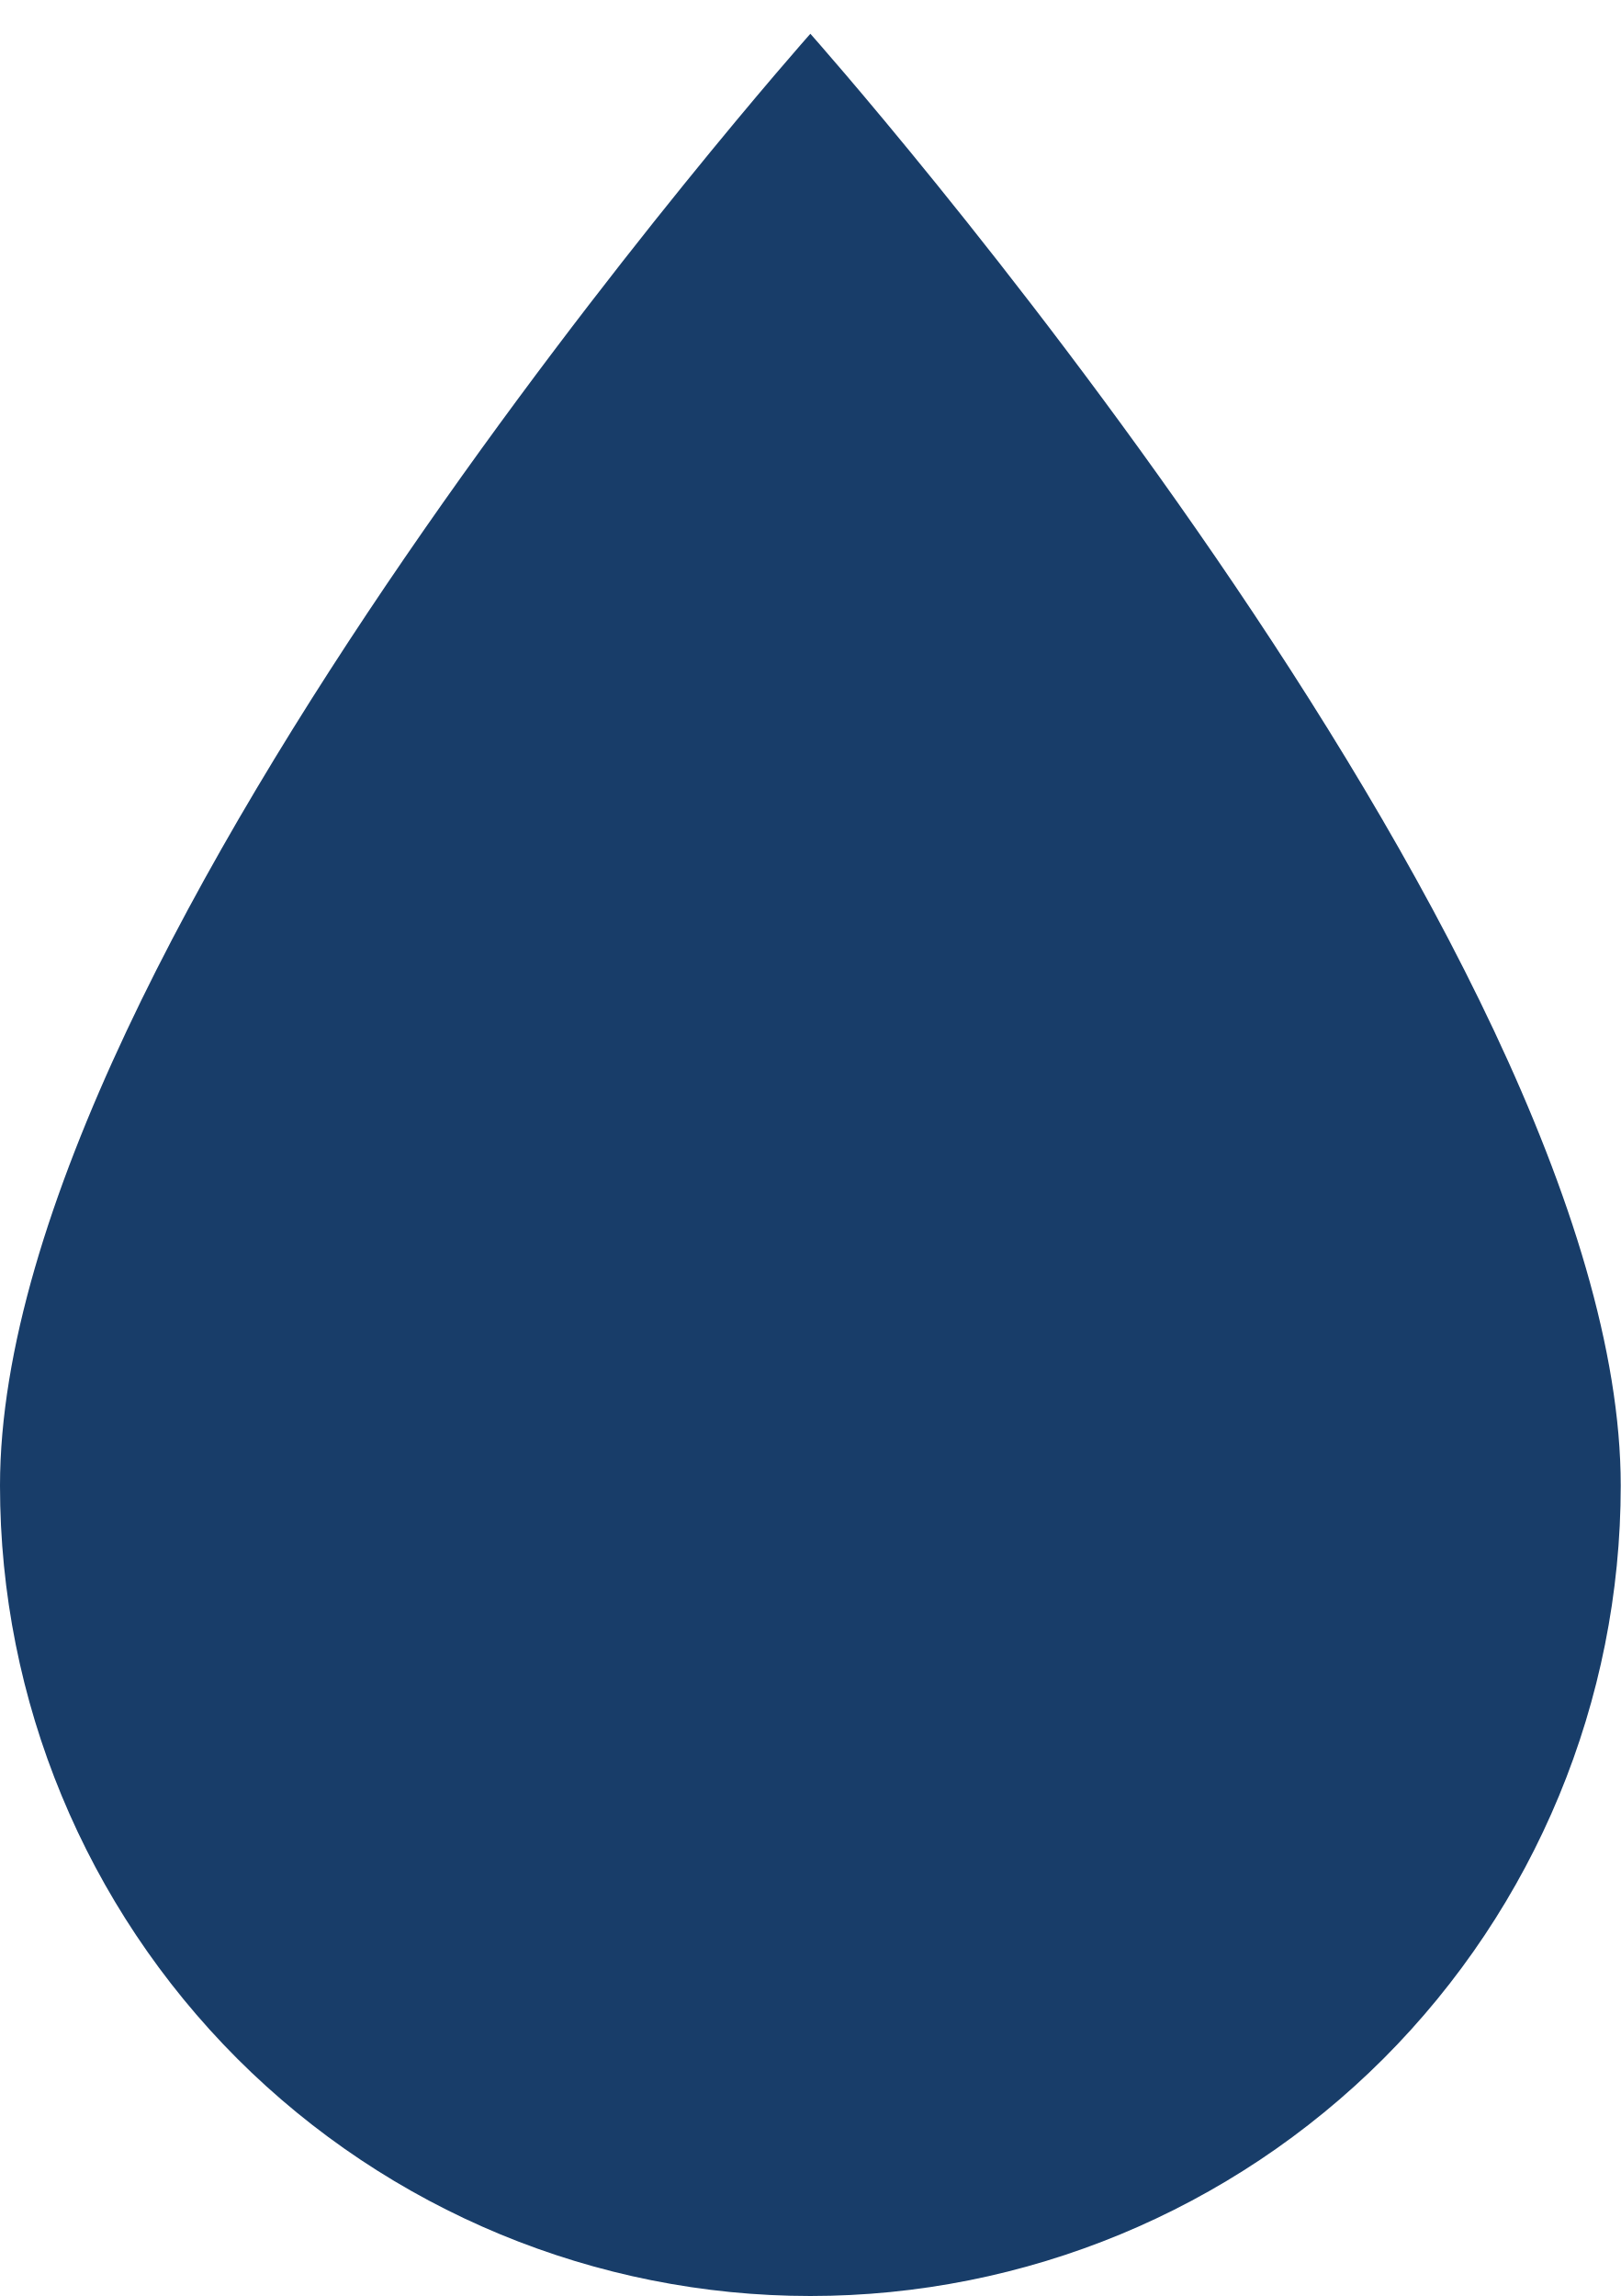
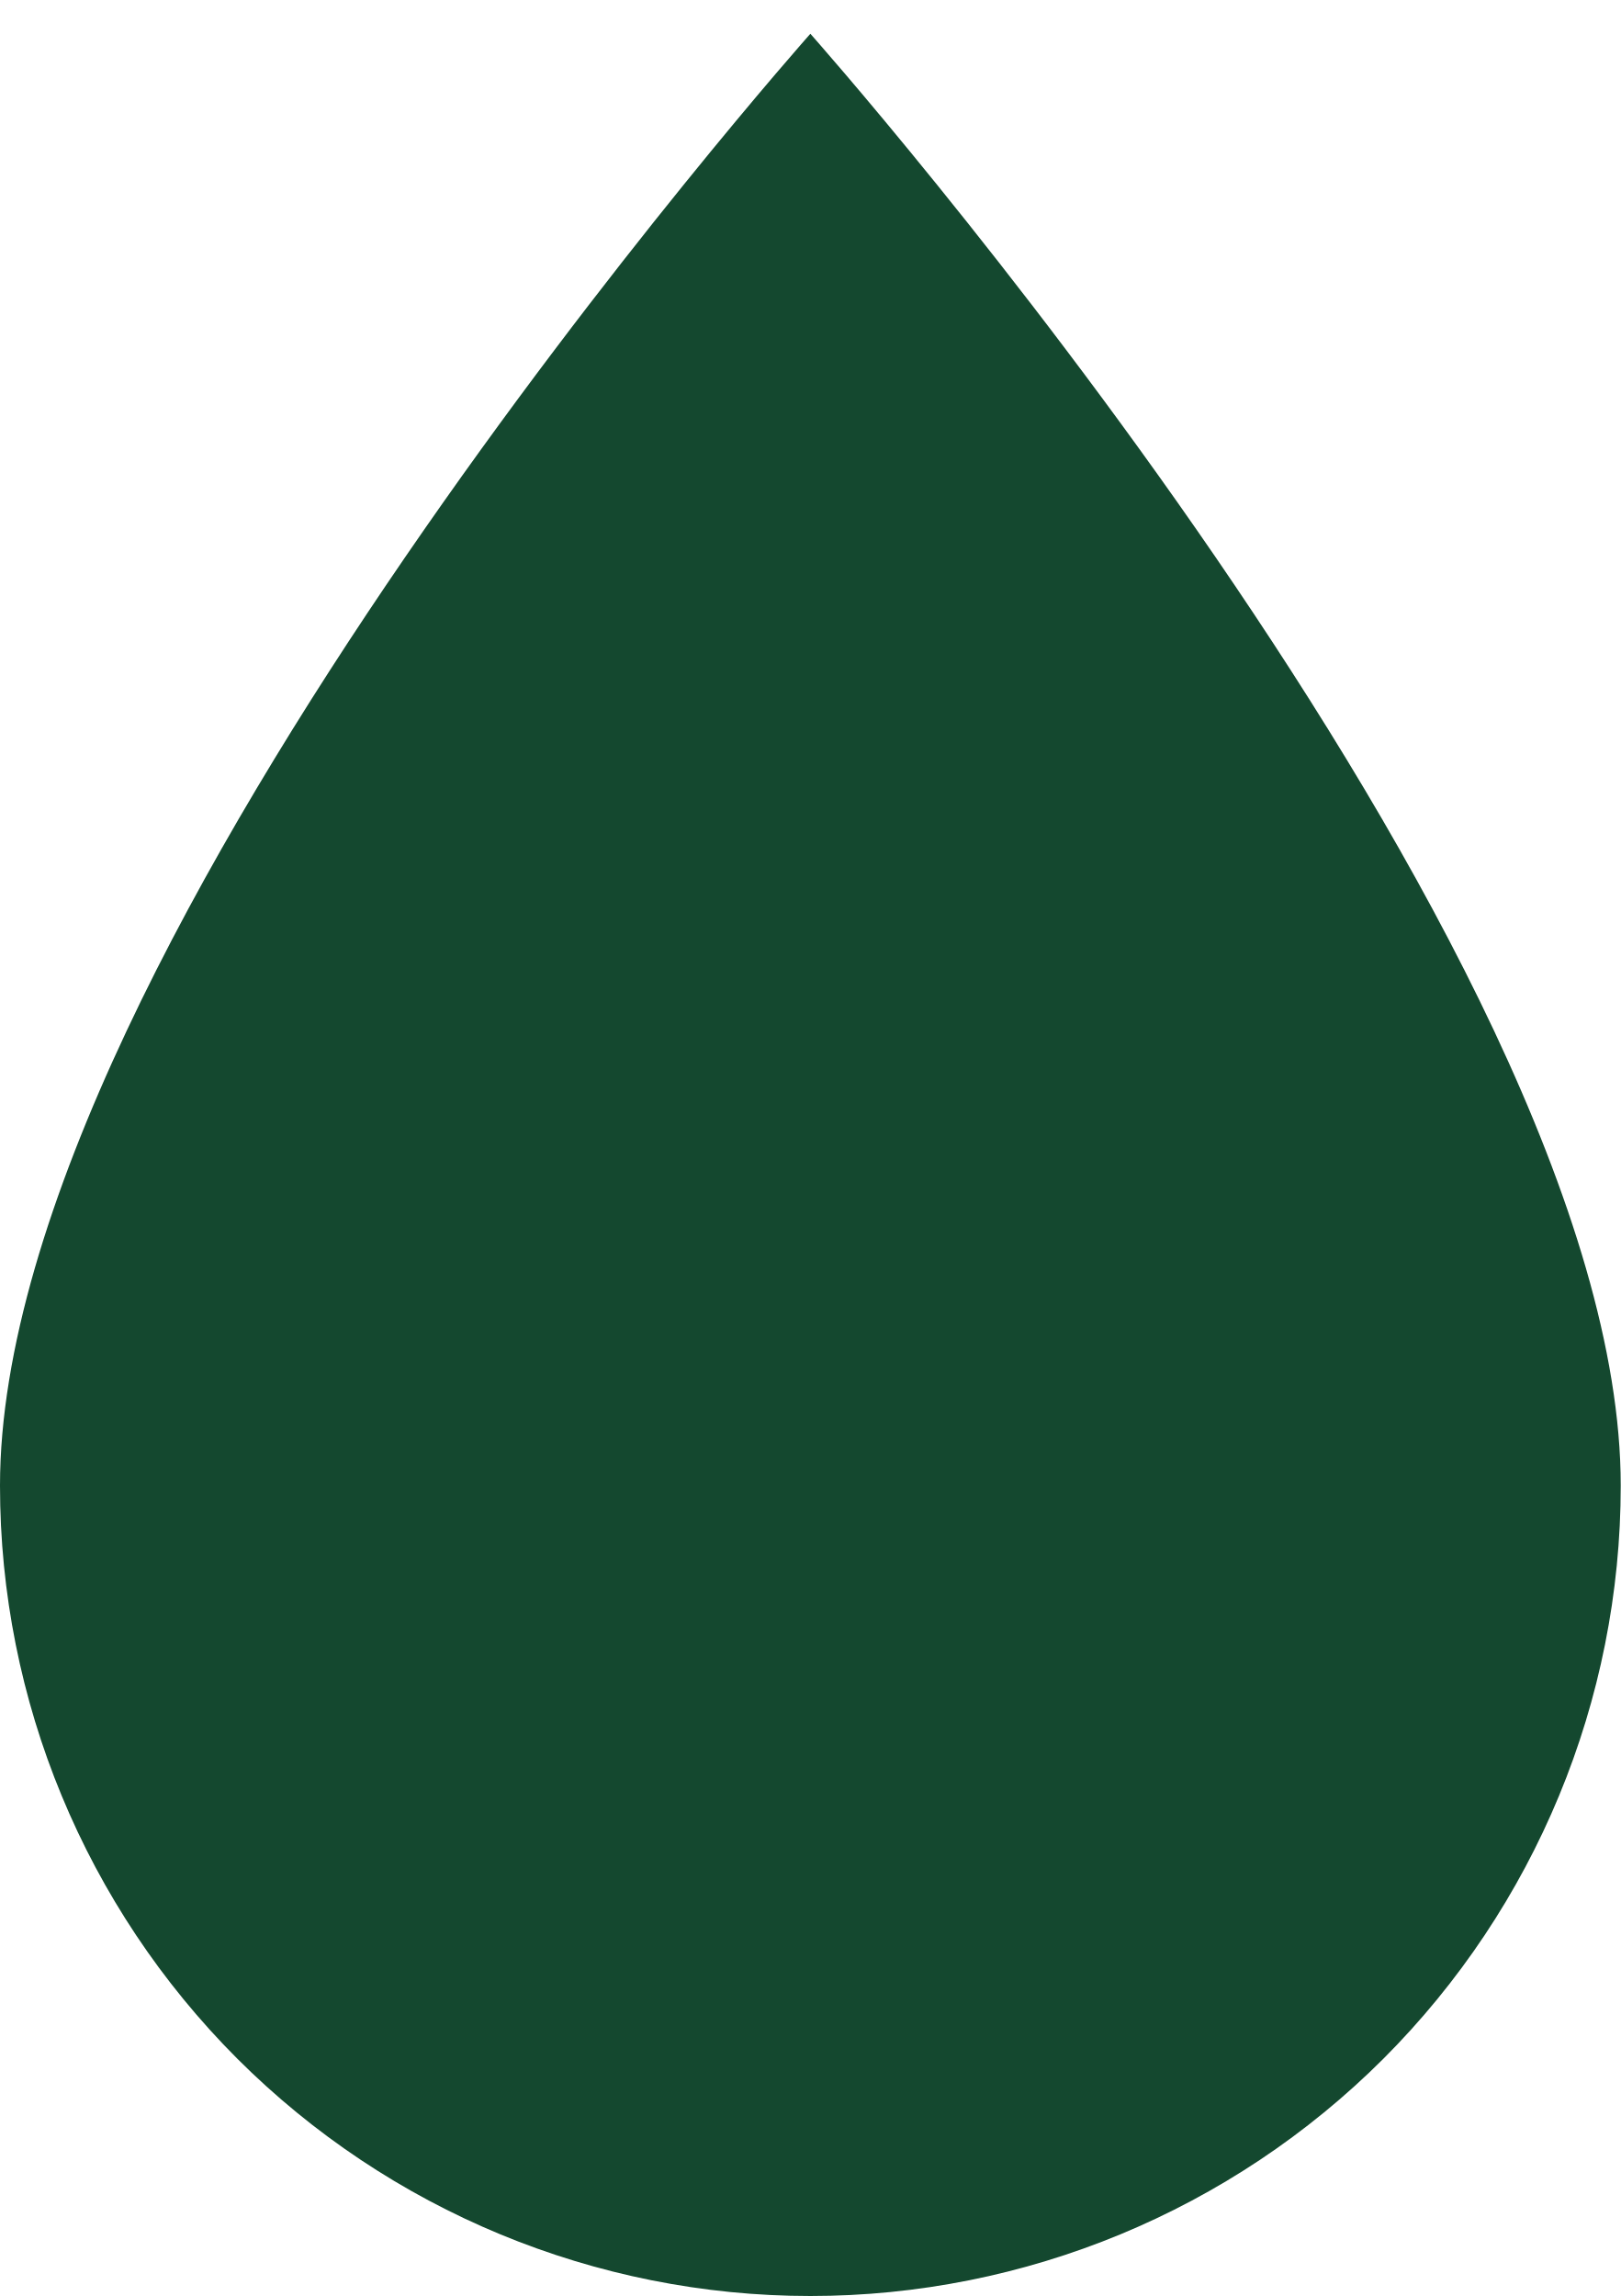
<svg xmlns="http://www.w3.org/2000/svg" width="12" height="17" viewBox="0 0 12 17" fill="none">
-   <path d="M6 17C4.409 17 2.883 16.368 1.757 15.243C0.632 14.117 0 12.591 0 11C0 7 6 0.25 6 0.25C6 0.25 12 7 12 11C12 12.591 11.368 14.117 10.243 15.243C9.117 16.368 7.591 17 6 17Z" fill="#183D69" />
+   <path d="M6 17C4.409 17 2.883 16.368 1.757 15.243C0.632 14.117 0 12.591 0 11C0 7 6 0.25 6 0.25C6 0.25 12 7 12 11C12 12.591 11.368 14.117 10.243 15.243C9.117 16.368 7.591 17 6 17Z" fill="#14482F" />
</svg>
